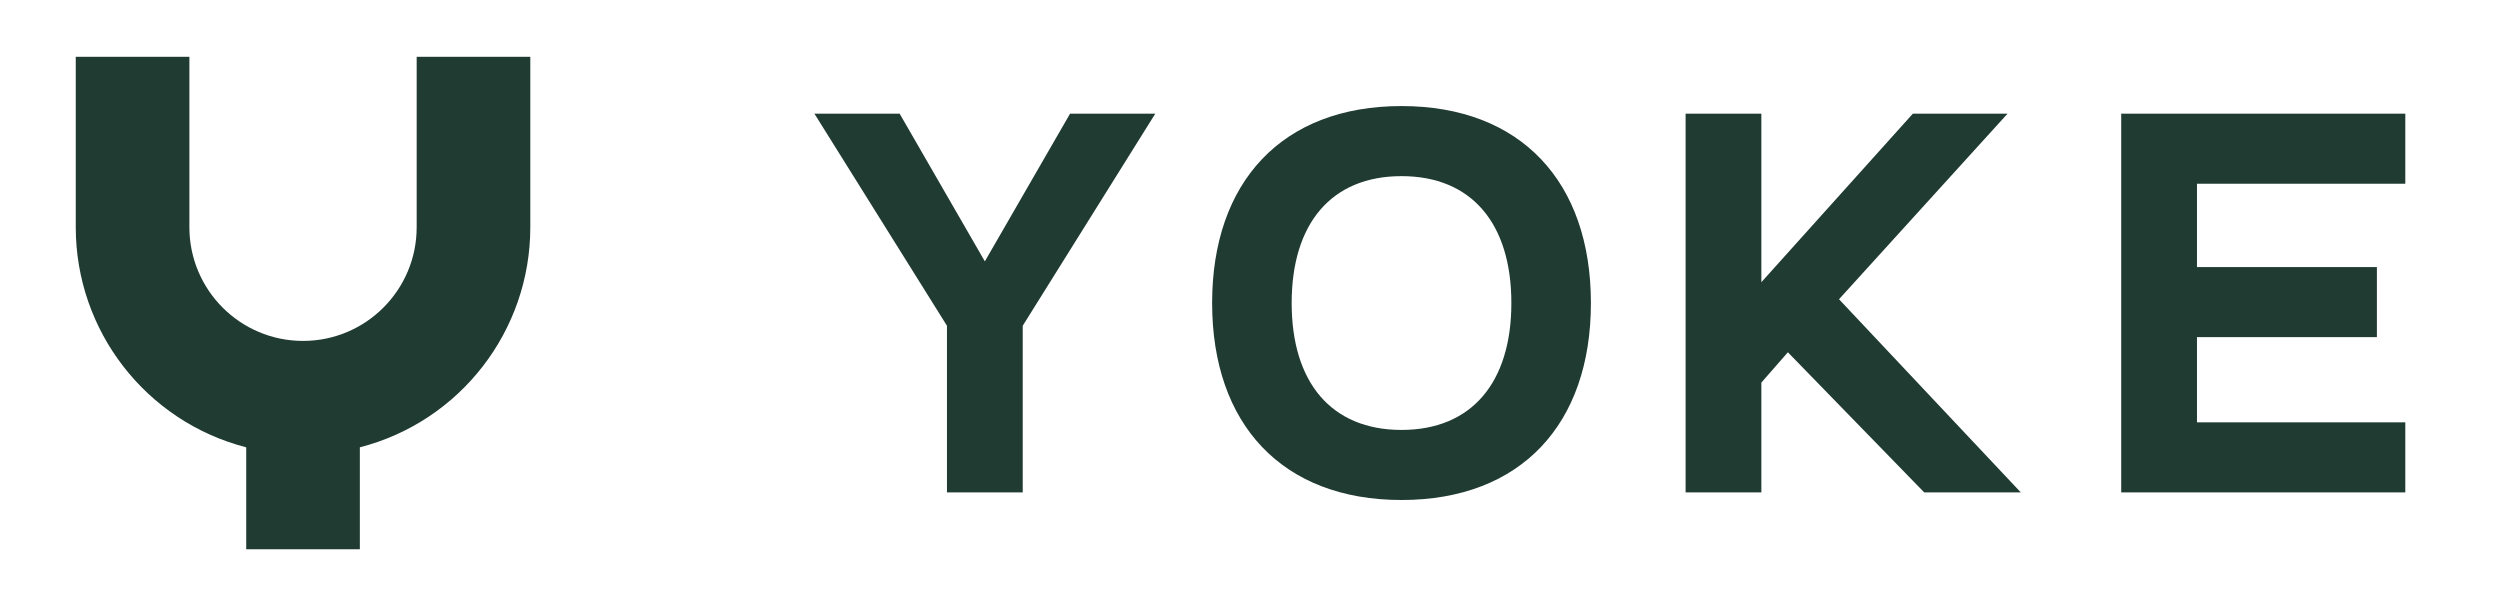
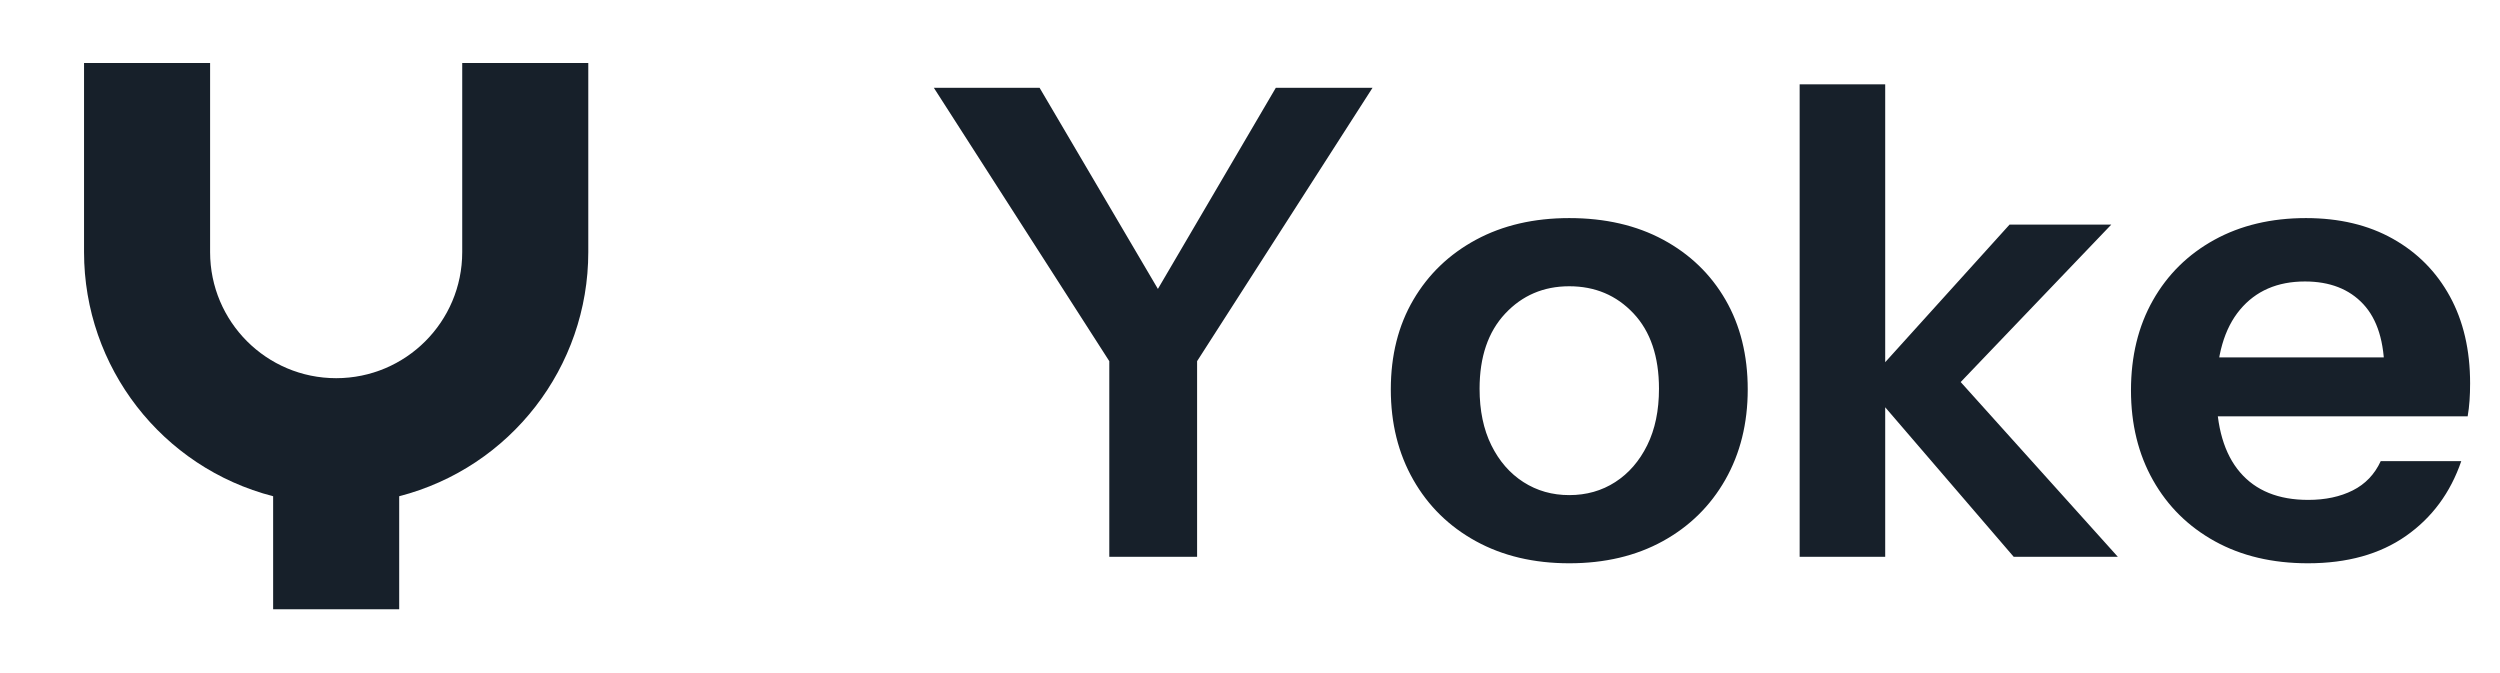
- <svg xmlns="http://www.w3.org/2000/svg" viewBox="0 0 132 32">
-   <style>path { fill: #203b32; } @media (prefers-color-scheme: dark) { path { fill: #e2ece5; } }</style>
+ <svg xmlns="http://www.w3.org/2000/svg" viewBox="0 0 118.99 32">
+   <style>path { fill: #17202a; } @media (prefers-color-scheme: dark) { path { fill: #f3f4f6; } }</style>
  <path d="M4 3H10V12A6 6 0 0 0 22 12V3H28V12A12 12 0 0 1 19 23.619V29H13V23.619A12 12 0 0 1 4 12Z" />
-   <path fill-rule="evenodd" d="M43 6H47.5L52 13.8L56.5 6H61L54 17.2V26H50V17.2Z M74 5.6C80.3 5.6 84 9.6 84 16S80.3 26.4 74 26.4S64 22.4 64 16S67.7 5.6 74 5.6Z M74 9.3C70.3 9.3 68.2 11.8 68.2 16S70.3 22.7 74 22.7S79.8 20.2 79.8 16S77.7 9.3 74 9.3Z M89 6H93V14.9L101 6H106L97.1 15.8L106.7 26H101.6L94.4 18.6L93 20.2V26H89Z M112 6H127V9.7H116V14.1H125.5V17.8H116V22.3H127V26H112Z" />
+   <path d="M52.798 26.5V17.19L44.448 4.18H49.481L56.259 15.702H53.968L60.723 4.18H65.326L56.977 17.19V26.5Z M74.691 26.81Q72.162 26.81 70.247 25.759Q68.332 24.708 67.265 22.833Q66.197 20.957 66.197 18.533Q66.197 16.101 67.269 14.272Q68.34 12.443 70.251 11.411Q72.162 10.38 74.691 10.38Q77.252 10.38 79.163 11.411Q81.073 12.443 82.129 14.272Q83.185 16.101 83.185 18.533Q83.185 20.957 82.118 22.833Q81.05 24.708 79.14 25.759Q77.229 26.81 74.691 26.81ZM74.691 23.565Q75.917 23.565 76.879 22.945Q77.841 22.325 78.401 21.192Q78.961 20.058 78.961 18.502Q78.961 16.206 77.747 14.915Q76.533 13.625 74.691 13.625Q72.858 13.625 71.64 14.927Q70.422 16.229 70.422 18.502Q70.422 20.058 70.982 21.192Q71.542 22.325 72.508 22.945Q73.474 23.565 74.691 23.565Z M85.656 26.5V4.015H89.728V26.5ZM95.843 26.5 88.783 18.285 95.647 10.69H100.489L92.542 18.998L92.743 17.541L100.799 26.5Z M109.85 26.81Q107.314 26.81 105.419 25.763Q103.524 24.716 102.475 22.856Q101.426 20.996 101.426 18.578Q101.426 16.138 102.471 14.293Q103.516 12.449 105.396 11.414Q107.277 10.38 109.753 10.38Q112.136 10.38 113.888 11.364Q115.641 12.347 116.604 14.106Q117.567 15.865 117.567 18.244Q117.567 18.69 117.54 19.071Q117.513 19.453 117.451 19.816H103.923V17.012H114.295L113.489 17.727Q113.489 15.557 112.484 14.477Q111.479 13.397 109.707 13.397Q107.738 13.397 106.615 14.741Q105.491 16.084 105.491 18.638Q105.491 21.164 106.615 22.478Q107.738 23.793 109.86 23.793Q111.084 23.793 111.981 23.342Q112.878 22.892 113.314 21.947H117.147Q116.372 24.208 114.514 25.509Q112.655 26.81 109.85 26.81Z" />
</svg>
